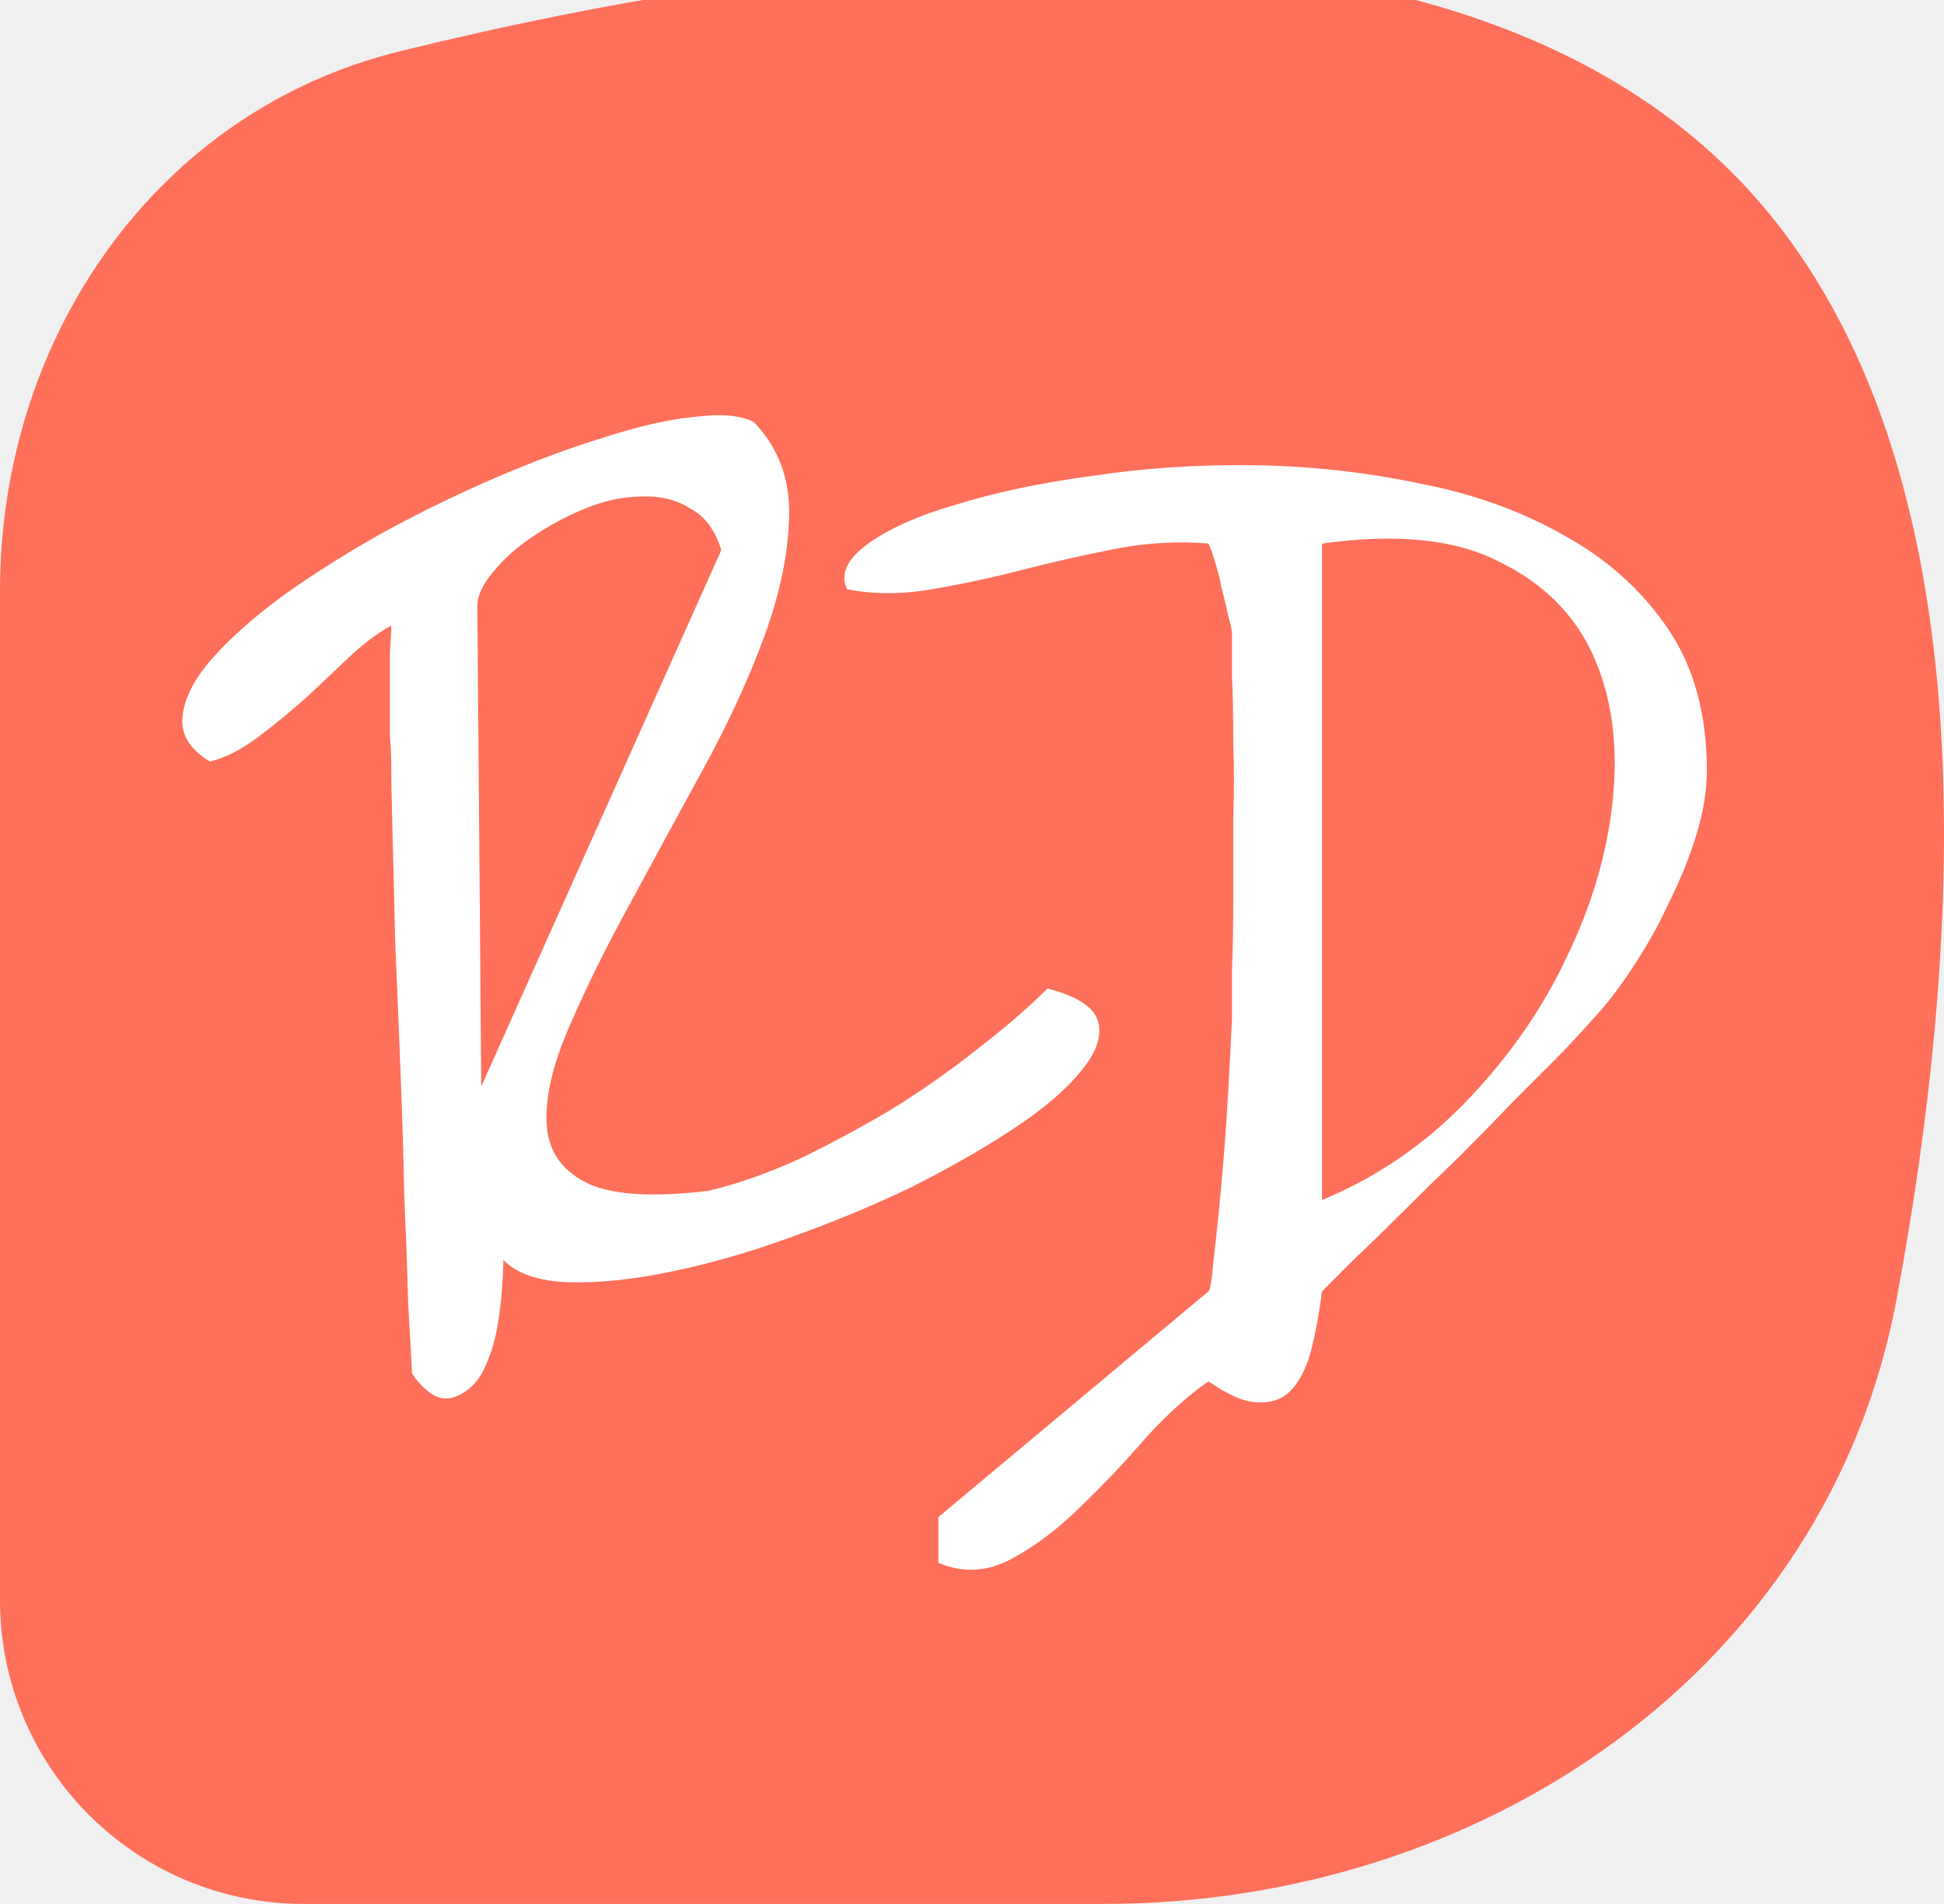
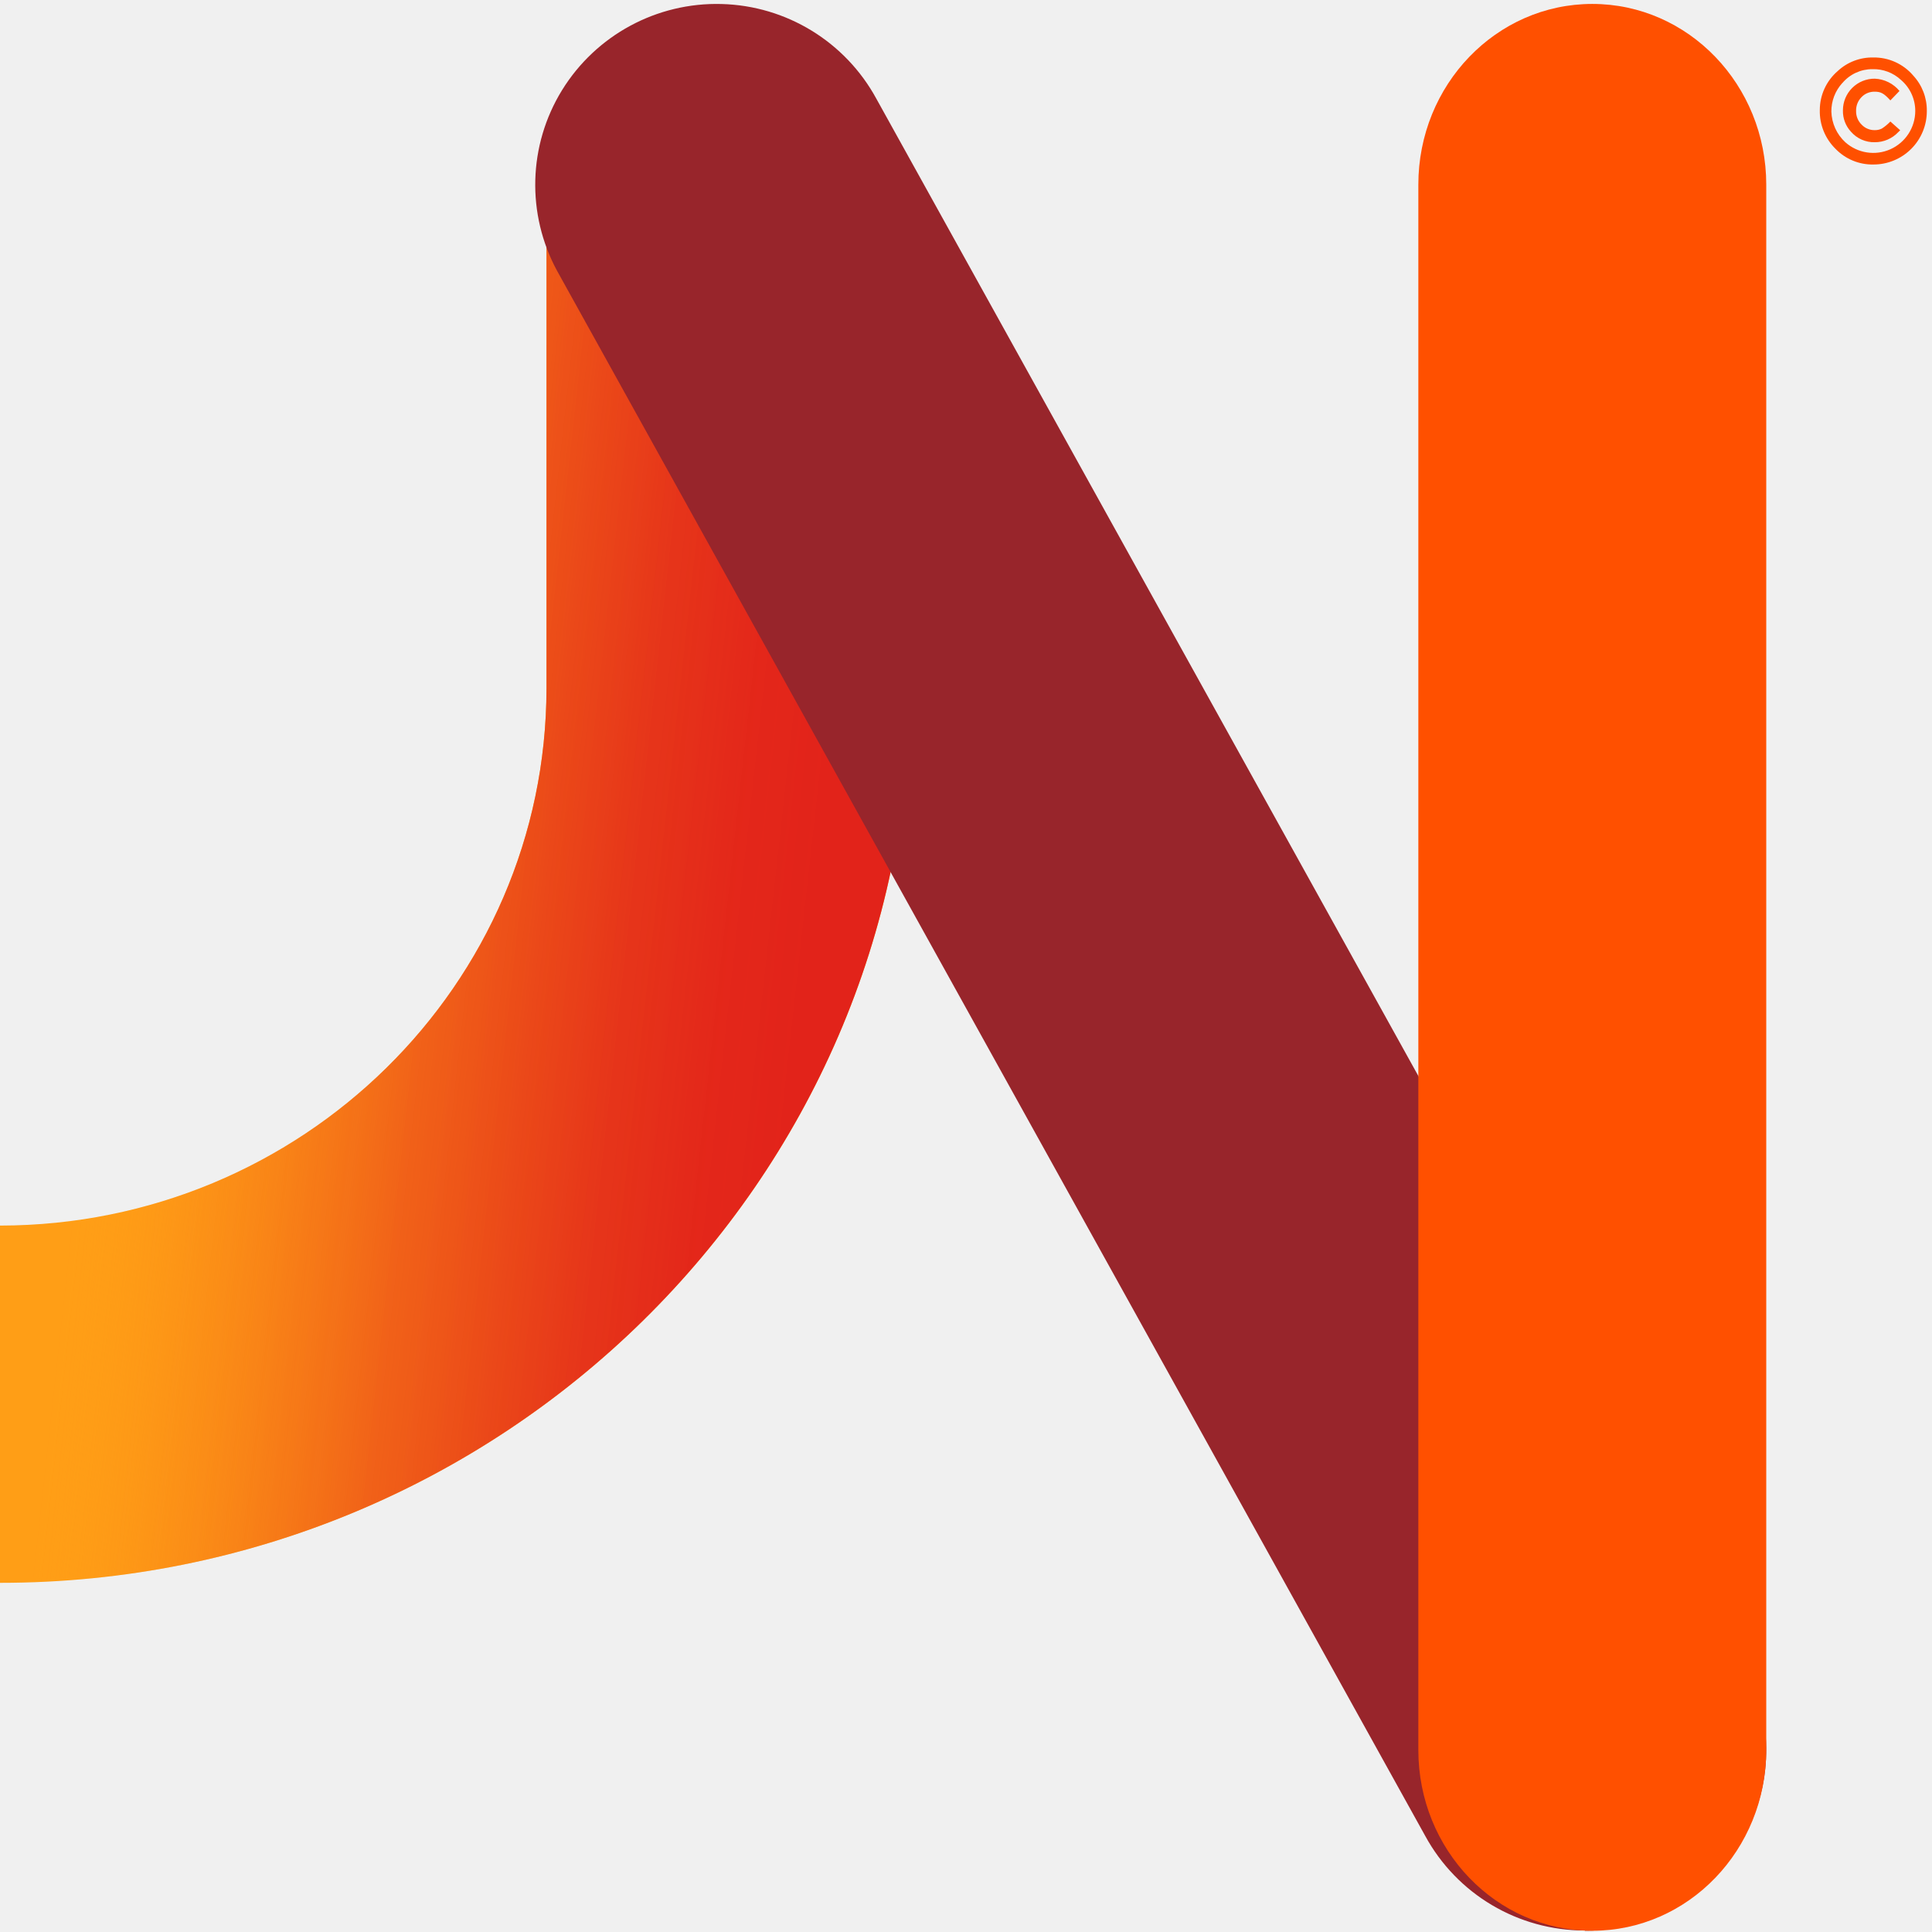
- <svg xmlns="http://www.w3.org/2000/svg" width="48" height="47" viewBox="0 0 48 47" fill="none">
-   <g clip-path="url(#clip0_204_118)">
-     <path d="M0 14.579C0 8.358 3.836 2.748 9.878 1.264C19.986 -1.218 35.243 -3.263 42.753 4.247C49.093 10.587 48.624 22.446 46.83 32.068C45.12 41.243 36.587 47 27.255 47H7.5C3.358 47 0 43.642 0 39.5V14.579Z" fill="#FE705A" />
-     <path d="M29.839 31.878C29.882 31.856 29.925 31.588 29.968 31.072C30.032 30.535 30.097 29.913 30.161 29.204C30.226 28.495 30.279 27.765 30.322 27.013C30.365 26.261 30.397 25.639 30.419 25.145C30.419 24.865 30.419 24.468 30.419 23.953C30.44 23.437 30.451 22.868 30.451 22.245C30.451 21.601 30.451 20.935 30.451 20.248C30.472 19.561 30.472 18.916 30.451 18.315C30.451 17.692 30.44 17.144 30.419 16.672C30.419 16.199 30.419 15.856 30.419 15.641C30.419 15.555 30.387 15.405 30.322 15.19C30.279 14.975 30.226 14.75 30.161 14.514C30.118 14.277 30.064 14.062 30 13.869C29.936 13.654 29.882 13.504 29.839 13.418C29.087 13.354 28.325 13.397 27.552 13.547C26.778 13.697 26.016 13.869 25.264 14.062C24.513 14.256 23.761 14.417 23.009 14.546C22.279 14.675 21.581 14.675 20.915 14.546C20.743 14.181 20.904 13.815 21.398 13.45C21.914 13.064 22.655 12.731 23.621 12.452C24.588 12.151 25.715 11.915 27.004 11.743C28.293 11.55 29.624 11.464 30.999 11.485C32.373 11.507 33.726 11.657 35.058 11.936C36.389 12.194 37.581 12.623 38.634 13.225C39.686 13.805 40.534 14.567 41.179 15.512C41.823 16.457 42.145 17.628 42.145 19.024C42.145 19.518 42.059 20.044 41.887 20.602C41.716 21.161 41.49 21.719 41.211 22.277C40.953 22.836 40.653 23.373 40.309 23.888C39.987 24.382 39.665 24.801 39.342 25.145C39.192 25.316 38.945 25.585 38.602 25.95C38.258 26.294 37.861 26.691 37.41 27.142C36.98 27.593 36.518 28.065 36.024 28.559C35.53 29.032 35.058 29.494 34.607 29.945C34.177 30.374 33.78 30.761 33.415 31.104C33.071 31.448 32.813 31.706 32.642 31.878C32.577 32.393 32.491 32.866 32.384 33.295C32.276 33.725 32.115 34.057 31.901 34.294C31.686 34.53 31.407 34.637 31.063 34.616C30.741 34.616 30.333 34.444 29.839 34.1C29.366 34.423 28.862 34.874 28.325 35.454C27.809 36.055 27.272 36.624 26.714 37.161C26.155 37.719 25.576 38.16 24.974 38.482C24.373 38.804 23.772 38.836 23.17 38.578V37.451L29.839 31.878ZM32.642 29.623C33.995 29.064 35.187 28.248 36.218 27.174C37.27 26.079 38.097 24.887 38.698 23.598C39.321 22.31 39.697 21.01 39.826 19.7C39.955 18.369 39.794 17.198 39.342 16.189C38.891 15.179 38.118 14.406 37.023 13.869C35.949 13.311 34.489 13.16 32.642 13.418V29.623Z" fill="white" />
-     <path d="M10.175 33.907C10.154 33.52 10.121 32.941 10.078 32.167C10.057 31.373 10.025 30.481 9.982 29.493C9.96 28.484 9.928 27.432 9.885 26.336C9.842 25.241 9.799 24.199 9.756 23.211C9.735 22.224 9.713 21.343 9.692 20.57C9.67 19.775 9.66 19.184 9.66 18.798C9.66 18.669 9.649 18.454 9.627 18.154C9.627 17.831 9.627 17.498 9.627 17.155C9.627 16.79 9.627 16.446 9.627 16.124C9.649 15.802 9.66 15.576 9.66 15.447C9.402 15.576 9.09 15.802 8.725 16.124C8.382 16.446 8.006 16.8 7.598 17.187C7.19 17.552 6.771 17.896 6.341 18.218C5.933 18.519 5.547 18.712 5.182 18.798C4.688 18.497 4.462 18.132 4.505 17.703C4.548 17.252 4.784 16.779 5.214 16.285C5.665 15.77 6.256 15.243 6.986 14.707C7.737 14.169 8.554 13.654 9.434 13.16C10.336 12.666 11.26 12.215 12.205 11.807C13.15 11.399 14.041 11.066 14.879 10.809C15.738 10.529 16.489 10.357 17.134 10.293C17.799 10.207 18.293 10.25 18.616 10.422C19.217 11.045 19.507 11.818 19.485 12.741C19.464 13.665 19.26 14.653 18.873 15.705C18.487 16.758 17.982 17.853 17.359 18.991C16.736 20.129 16.135 21.235 15.555 22.309C14.975 23.362 14.481 24.36 14.073 25.305C13.665 26.229 13.472 27.024 13.493 27.689C13.515 28.355 13.826 28.849 14.428 29.171C15.029 29.493 16.049 29.569 17.488 29.397C18.218 29.225 18.981 28.956 19.775 28.591C20.57 28.205 21.343 27.786 22.095 27.335C22.846 26.863 23.544 26.369 24.189 25.853C24.855 25.338 25.413 24.854 25.864 24.403C26.616 24.597 27.035 24.876 27.12 25.241C27.206 25.606 27.056 26.014 26.669 26.465C26.304 26.916 25.746 27.389 24.994 27.883C24.242 28.377 23.394 28.86 22.449 29.332C21.504 29.783 20.516 30.191 19.485 30.556C18.476 30.922 17.499 31.201 16.554 31.394C15.63 31.587 14.793 31.673 14.041 31.652C13.311 31.63 12.774 31.448 12.43 31.104C12.43 31.233 12.419 31.459 12.398 31.781C12.376 32.103 12.334 32.447 12.269 32.812C12.205 33.155 12.097 33.488 11.947 33.81C11.797 34.111 11.582 34.326 11.303 34.455C11.066 34.562 10.841 34.541 10.626 34.39C10.433 34.24 10.283 34.079 10.175 33.907ZM11.883 26.82L17.81 13.579C17.66 13.085 17.402 12.741 17.037 12.548C16.693 12.333 16.296 12.237 15.845 12.258C15.394 12.258 14.932 12.355 14.46 12.548C13.987 12.741 13.547 12.978 13.139 13.257C12.752 13.514 12.43 13.805 12.172 14.127C11.915 14.427 11.786 14.707 11.786 14.964L11.883 26.82Z" fill="white" />
+ <svg xmlns="http://www.w3.org/2000/svg" height="2500" width="2500" viewBox="0 -0.067 48.129 48.067">
+   <linearGradient id="a" x1="12.811%" x2="94.4%" y1="43.597%" y2="57.648%">
+     <stop offset="0" stop-color="#ff9e16" stop-opacity="0" />
+     <stop offset=".04" stop-color="#fd9516" stop-opacity=".07" />
+     <stop offset=".17" stop-color="#f67717" stop-opacity=".31" />
+     <stop offset=".3" stop-color="#f05e18" stop-opacity=".52" />
+     <stop offset=".43" stop-color="#eb4819" stop-opacity=".7" />
+     <stop offset=".57" stop-color="#e73819" stop-opacity=".83" />
+     <stop offset=".69" stop-color="#e42c1a" stop-opacity=".92" />
+     <stop offset=".82" stop-color="#e3251a" stop-opacity=".98" />
+     <stop offset=".93" stop-color="#e2231a" />
+   </linearGradient>
+   <g fill="none">
+     <path d="M0 39.333v-8.9c7.516-.009 13.606-5.996 13.614-13.384V4.667h9.053v12.382c0 12.286-10.168 22.284-22.667 22.284z" fill="#ff9e16" />
+     <path d="M0 39.333v-8.9c7.516-.009 13.606-5.996 13.614-13.384V4.667h9.053v12.382c0 12.286-10.168 22.284-22.667 22.284z" fill="url(#a)" />
+     <path d="M47.657 1.78c.225.24.348.558.343.888A1.328 1.328 0 0 1 46.667 4a1.277 1.277 0 0 1-.942-.391 1.309 1.309 0 0 1-.391-.965c0-.372.162-.726.444-.97.24-.225.56-.347.889-.34.38-.006.742.158.99.445zm-1.763.191a1.044 1.044 0 0 0-.272.71c.008.292.133.568.348.765a1.046 1.046 0 0 0 1.742-.778 1.014 1.014 0 0 0-.356-.775 1.001 1.001 0 0 0-.71-.268.973.973 0 0 0-.75.346zm1.198.432c-.162-.178-.24-.217-.391-.217a.44.44 0 0 0-.331.139.469.469 0 0 0-.132.339.46.46 0 0 0 .136.341.44.44 0 0 0 .327.139.388.388 0 0 0 .177-.038c.078-.05.15-.11.214-.177l.245.218a1.493 1.493 0 0 1-.05.048.797.797 0 0 1-.583.25.761.761 0 0 1-.592-.26.753.753 0 0 1-.202-.533.788.788 0 0 1 .794-.79c.24.01.463.122.615.306z" fill="#ff5000" />
+     <path d="M39.479 47.993a4.518 4.518 0 0 1-3.977-2.36L13.88 6.653A4.494 4.494 0 0 1 14 2.15 4.525 4.525 0 0 1 17.977.002a4.523 4.523 0 0 1 3.853 2.357l21.622 38.987a4.492 4.492 0 0 1-.086 4.45A4.523 4.523 0 0 1 39.484 48z" fill="#98252b" />
+     <path d="M39.667 48c-2.394 0-4.334-2.016-4.334-4.503V4.503c0-2.487 1.94-4.503 4.334-4.503C42.06 0 44 2.016 44 4.503v38.994C44 45.984 42.06 48 39.667 48z" fill="#ff5000" />
  </g>
-   <defs>
-     <clipPath id="clip0_204_118">
-       <rect width="48" height="48" fill="white" transform="translate(0 -1)" />
-     </clipPath>
-   </defs>
</svg>
